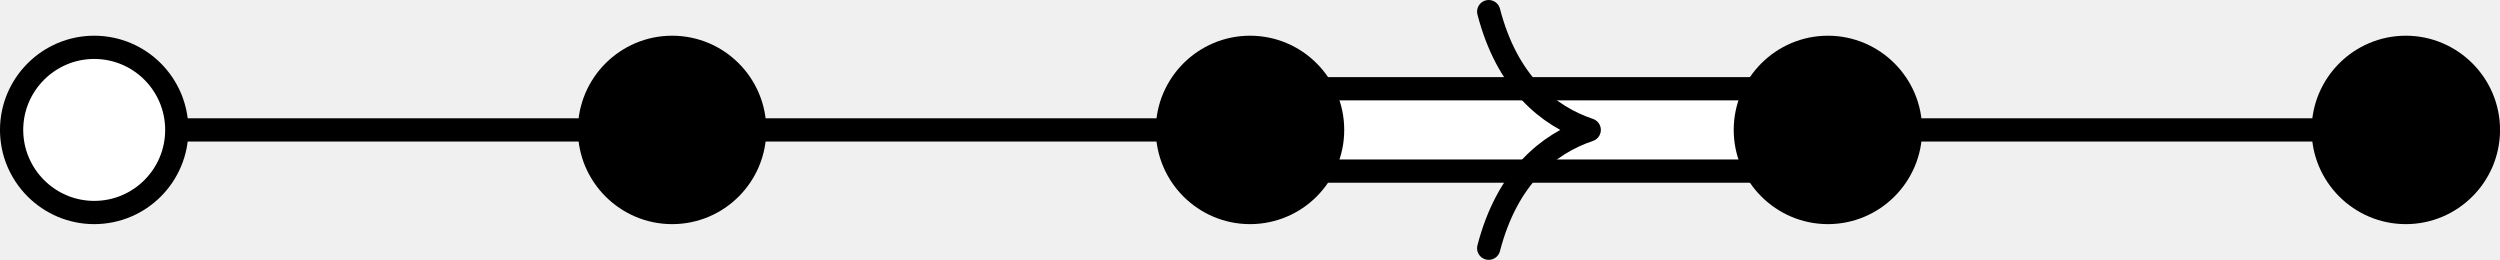
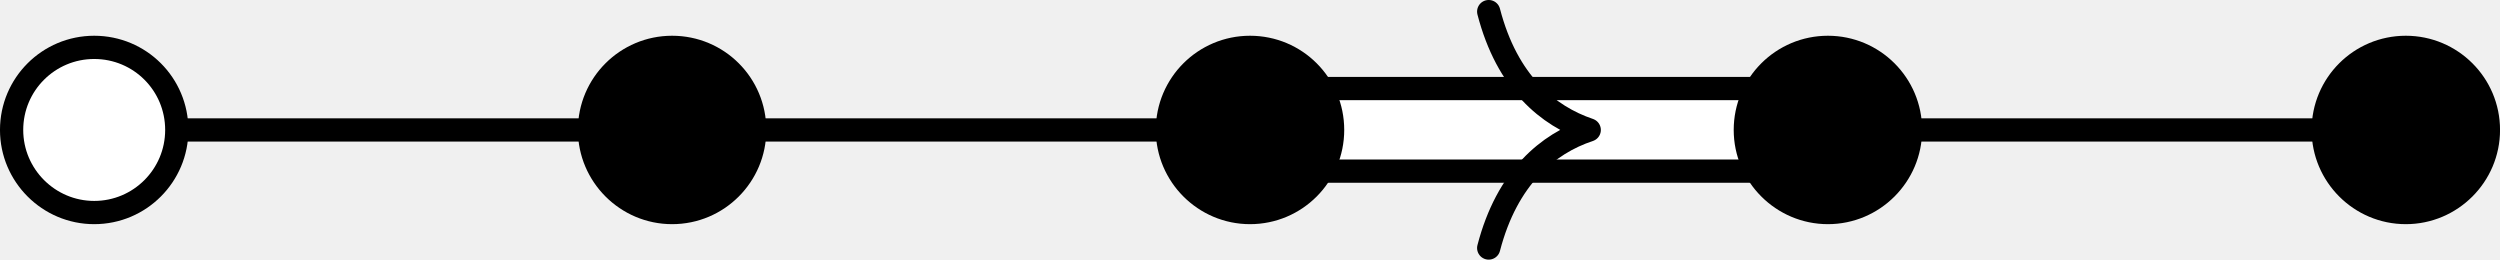
- <svg xmlns="http://www.w3.org/2000/svg" version="1.1" width="60.091pt" height="6.245pt" viewBox="46.719 677.042 60.091 6.245">
+ <svg xmlns="http://www.w3.org/2000/svg" version="1.1" width="60.091pt" height="6.24pt" viewBox="46.719 299.534 60.091 6.24">
  <g id="page1" transform="matrix(1.4 0 0 1.4 0 0)">
-     <path d="M44.91 485.832H54.832" fill="#fff" />
-     <path d="M44.91 485.832H54.832" stroke="#000" fill="none" stroke-width=".399" stroke-miterlimit="10" />
-     <path d="M64.754 485.832H74.676" fill="#fff" />
-     <path d="M64.754 485.832H74.676" stroke="#000" fill="none" stroke-width=".399" stroke-miterlimit="10" />
-     <path d="M54.832 485.832V485.125H64.754V485.832V486.539H54.832Z" fill="#fff" />
-     <path d="M54.832 485.832V485.125H64.754V485.832V486.539H54.832Z" stroke="#000" fill="none" stroke-width=".399" stroke-miterlimit="10" />
-     <path d="M58.93 483.801C59.246 485.02 59.949 485.594 60.656 485.832C59.949 486.07 59.246 486.645 58.93 487.863" stroke="#000" fill="none" stroke-width=".399" stroke-miterlimit="10" stroke-linecap="round" stroke-linejoin="round" />
-     <path d="M34.988 485.832H44.91" fill="#fff" />
-     <path d="M34.988 485.832H44.91" stroke="#000" fill="none" stroke-width=".399" stroke-miterlimit="10" />
-     <path d="M46.328 485.832C46.328 485.051 45.695 484.414 44.91 484.414C44.129 484.414 43.492 485.051 43.492 485.832C43.492 486.613 44.129 487.25 44.91 487.25C45.695 487.25 46.328 486.613 46.328 485.832Z" />
-     <path d="M46.328 485.832C46.328 485.051 45.695 484.414 44.91 484.414C44.129 484.414 43.492 485.051 43.492 485.832C43.492 486.613 44.129 487.25 44.91 487.25C45.695 487.25 46.328 486.613 46.328 485.832Z" stroke="#000" fill="none" stroke-width=".399" stroke-miterlimit="10" />
-     <path d="M56.25 485.832C56.25 485.051 55.617 484.414 54.832 484.414C54.051 484.414 53.414 485.051 53.414 485.832C53.414 486.613 54.051 487.25 54.832 487.25C55.617 487.25 56.25 486.613 56.25 485.832Z" />
-     <path d="M56.25 485.832C56.25 485.051 55.617 484.414 54.832 484.414C54.051 484.414 53.414 485.051 53.414 485.832C53.414 486.613 54.051 487.25 54.832 487.25C55.617 487.25 56.25 486.613 56.25 485.832Z" stroke="#000" fill="none" stroke-width=".399" stroke-miterlimit="10" />
-     <path d="M66.172 485.832C66.172 485.051 65.535 484.414 64.754 484.414C63.973 484.414 63.336 485.051 63.336 485.832C63.336 486.613 63.973 487.25 64.754 487.25C65.535 487.25 66.172 486.613 66.172 485.832Z" />
-     <path d="M66.172 485.832C66.172 485.051 65.535 484.414 64.754 484.414C63.973 484.414 63.336 485.051 63.336 485.832C63.336 486.613 63.973 487.25 64.754 487.25C65.535 487.25 66.172 486.613 66.172 485.832Z" stroke="#000" fill="none" stroke-width=".399" stroke-miterlimit="10" />
-     <path d="M76.094 485.832C76.094 485.051 75.457 484.414 74.676 484.414C73.894 484.414 73.258 485.051 73.258 485.832C73.258 486.613 73.894 487.25 74.676 487.25C75.457 487.25 76.094 486.613 76.094 485.832Z" />
-     <path d="M76.094 485.832C76.094 485.051 75.457 484.414 74.676 484.414C73.894 484.414 73.258 485.051 73.258 485.832C73.258 486.613 73.894 487.25 74.676 487.25C75.457 487.25 76.094 486.613 76.094 485.832Z" stroke="#000" fill="none" stroke-width=".399" stroke-miterlimit="10" />
-     <path d="M36.406 485.832C36.406 485.051 35.773 484.414 34.988 484.414C34.207 484.414 33.57 485.051 33.57 485.832C33.57 486.613 34.207 487.25 34.988 487.25C35.773 487.25 36.406 486.613 36.406 485.832Z" fill="#fff" />
-     <path d="M36.406 485.832C36.406 485.051 35.773 484.414 34.988 484.414C34.207 484.414 33.57 485.051 33.57 485.832C33.57 486.613 34.207 487.25 34.988 487.25C35.773 487.25 36.406 486.613 36.406 485.832Z" stroke="#000" fill="none" stroke-width=".399" stroke-miterlimit="10" />
+     <path d="M44.91 216.184H54.832" fill="#fff" />
+     <path d="M44.91 216.184H54.832" stroke="#000" fill="none" stroke-width=".399" stroke-miterlimit="10" />
+     <path d="M64.754 216.184H74.676" fill="#fff" />
+     <path d="M64.754 216.184H74.676" stroke="#000" fill="none" stroke-width=".399" stroke-miterlimit="10" />
+     <path d="M54.832 216.184V215.473H64.754V216.184V216.891H54.832Z" fill="#fff" />
+     <path d="M54.832 216.184V215.473H64.754V216.184V216.891H54.832Z" stroke="#000" fill="none" stroke-width=".399" stroke-miterlimit="10" />
+     <path d="M58.93 214.152C59.246 215.371 59.949 215.945 60.656 216.184C59.949 216.418 59.246 216.996 58.93 218.211" stroke="#000" fill="none" stroke-width=".399" stroke-miterlimit="10" stroke-linecap="round" stroke-linejoin="round" />
+     <path d="M34.988 216.184H44.91" fill="#fff" />
+     <path d="M34.988 216.184H44.91" stroke="#000" fill="none" stroke-width=".399" stroke-miterlimit="10" />
+     <path d="M46.328 216.184C46.328 215.398 45.695 214.766 44.91 214.766C44.129 214.766 43.492 215.398 43.492 216.184C43.492 216.965 44.129 217.602 44.91 217.602C45.695 217.602 46.328 216.965 46.328 216.184Z" />
+     <path d="M46.328 216.184C46.328 215.398 45.695 214.766 44.91 214.766C44.129 214.766 43.492 215.398 43.492 216.184C43.492 216.965 44.129 217.602 44.91 217.602C45.695 217.602 46.328 216.965 46.328 216.184Z" stroke="#000" fill="none" stroke-width=".399" stroke-miterlimit="10" />
+     <path d="M56.25 216.184C56.25 215.398 55.617 214.766 54.832 214.766C54.051 214.766 53.414 215.398 53.414 216.184C53.414 216.965 54.051 217.602 54.832 217.602C55.617 217.602 56.25 216.965 56.25 216.184Z" />
+     <path d="M56.25 216.184C56.25 215.398 55.617 214.766 54.832 214.766C54.051 214.766 53.414 215.398 53.414 216.184C53.414 216.965 54.051 217.602 54.832 217.602C55.617 217.602 56.25 216.965 56.25 216.184Z" stroke="#000" fill="none" stroke-width=".399" stroke-miterlimit="10" />
+     <path d="M66.172 216.184C66.172 215.398 65.535 214.766 64.754 214.766C63.973 214.766 63.336 215.398 63.336 216.184C63.336 216.965 63.973 217.602 64.754 217.602C65.535 217.602 66.172 216.965 66.172 216.184Z" />
+     <path d="M66.172 216.184C66.172 215.398 65.535 214.766 64.754 214.766C63.973 214.766 63.336 215.398 63.336 216.184C63.336 216.965 63.973 217.602 64.754 217.602C65.535 217.602 66.172 216.965 66.172 216.184Z" stroke="#000" fill="none" stroke-width=".399" stroke-miterlimit="10" />
+     <path d="M76.094 216.184C76.094 215.398 75.457 214.766 74.676 214.766C73.894 214.766 73.258 215.398 73.258 216.184C73.258 216.965 73.894 217.602 74.676 217.602C75.457 217.602 76.094 216.965 76.094 216.184Z" />
+     <path d="M76.094 216.184C76.094 215.398 75.457 214.766 74.676 214.766C73.894 214.766 73.258 215.398 73.258 216.184C73.258 216.965 73.894 217.602 74.676 217.602C75.457 217.602 76.094 216.965 76.094 216.184Z" stroke="#000" fill="none" stroke-width=".399" stroke-miterlimit="10" />
+     <path d="M36.406 216.184C36.406 215.398 35.773 214.766 34.988 214.766C34.207 214.766 33.57 215.398 33.57 216.184C33.57 216.965 34.207 217.602 34.988 217.602C35.773 217.602 36.406 216.965 36.406 216.184Z" fill="#fff" />
+     <path d="M36.406 216.184C36.406 215.398 35.773 214.766 34.988 214.766C34.207 214.766 33.57 215.398 33.57 216.184C33.57 216.965 34.207 217.602 34.988 217.602C35.773 217.602 36.406 216.965 36.406 216.184Z" stroke="#000" fill="none" stroke-width=".399" stroke-miterlimit="10" />
  </g>
</svg>
